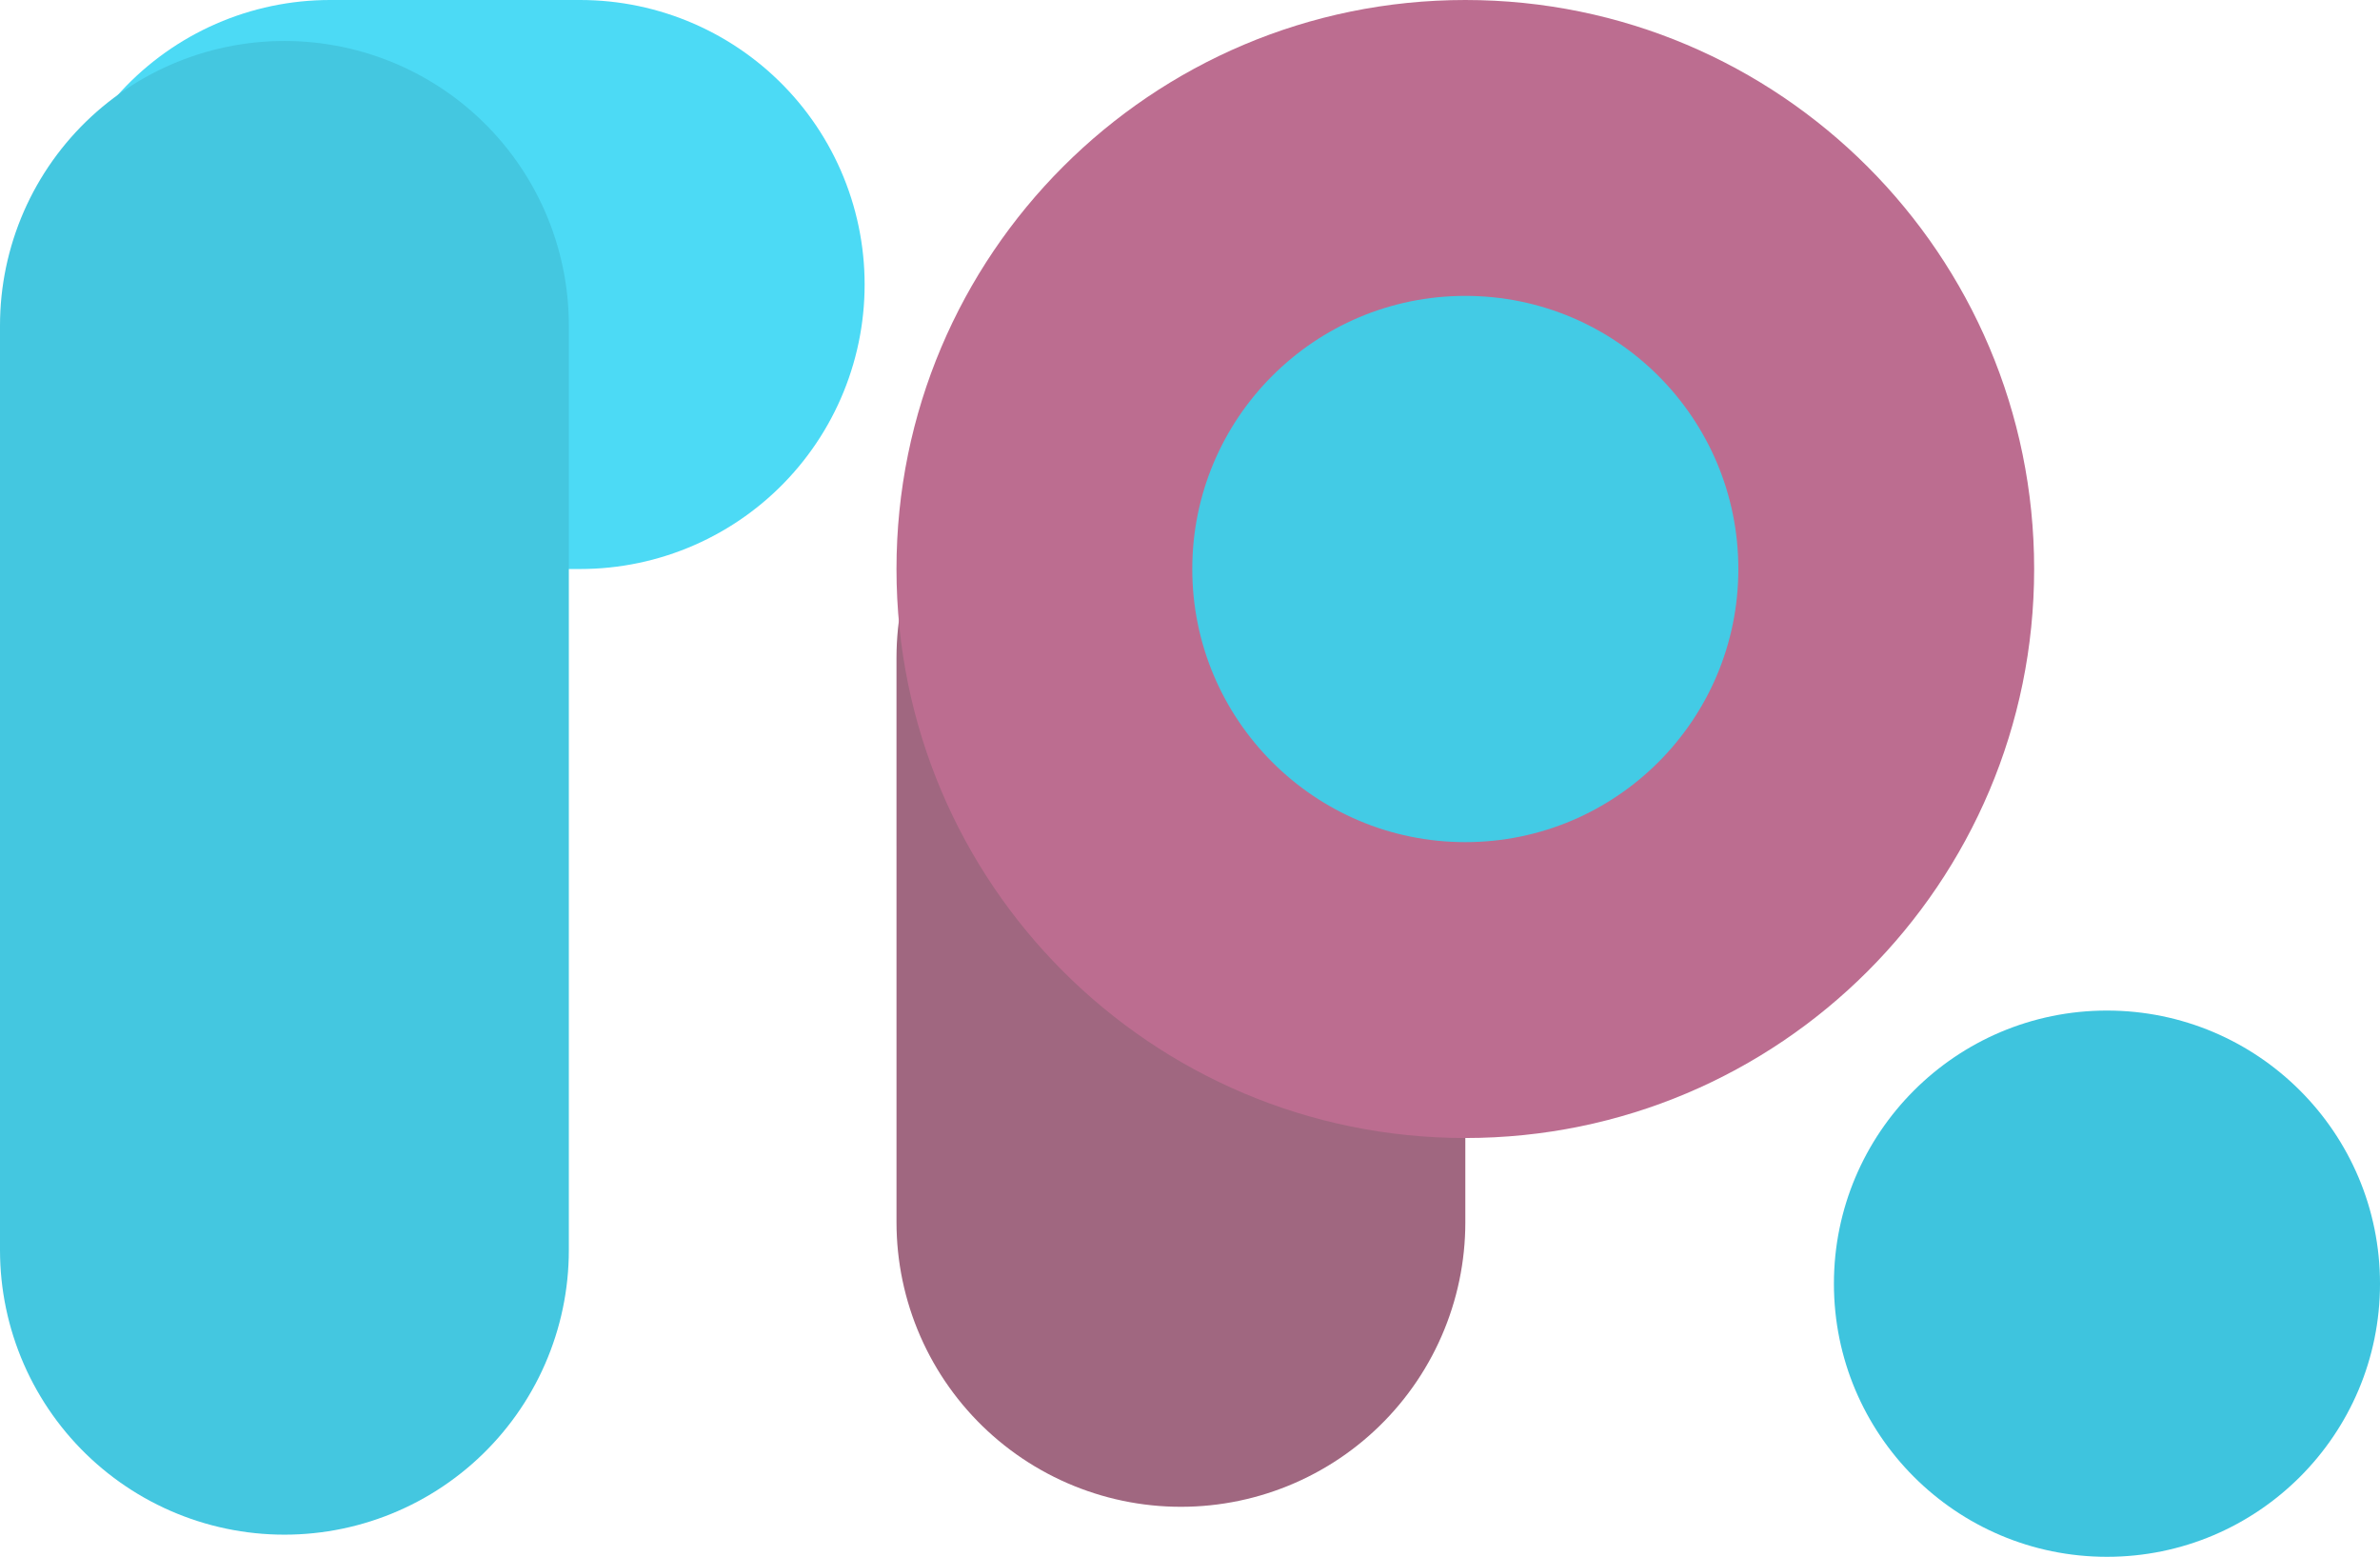
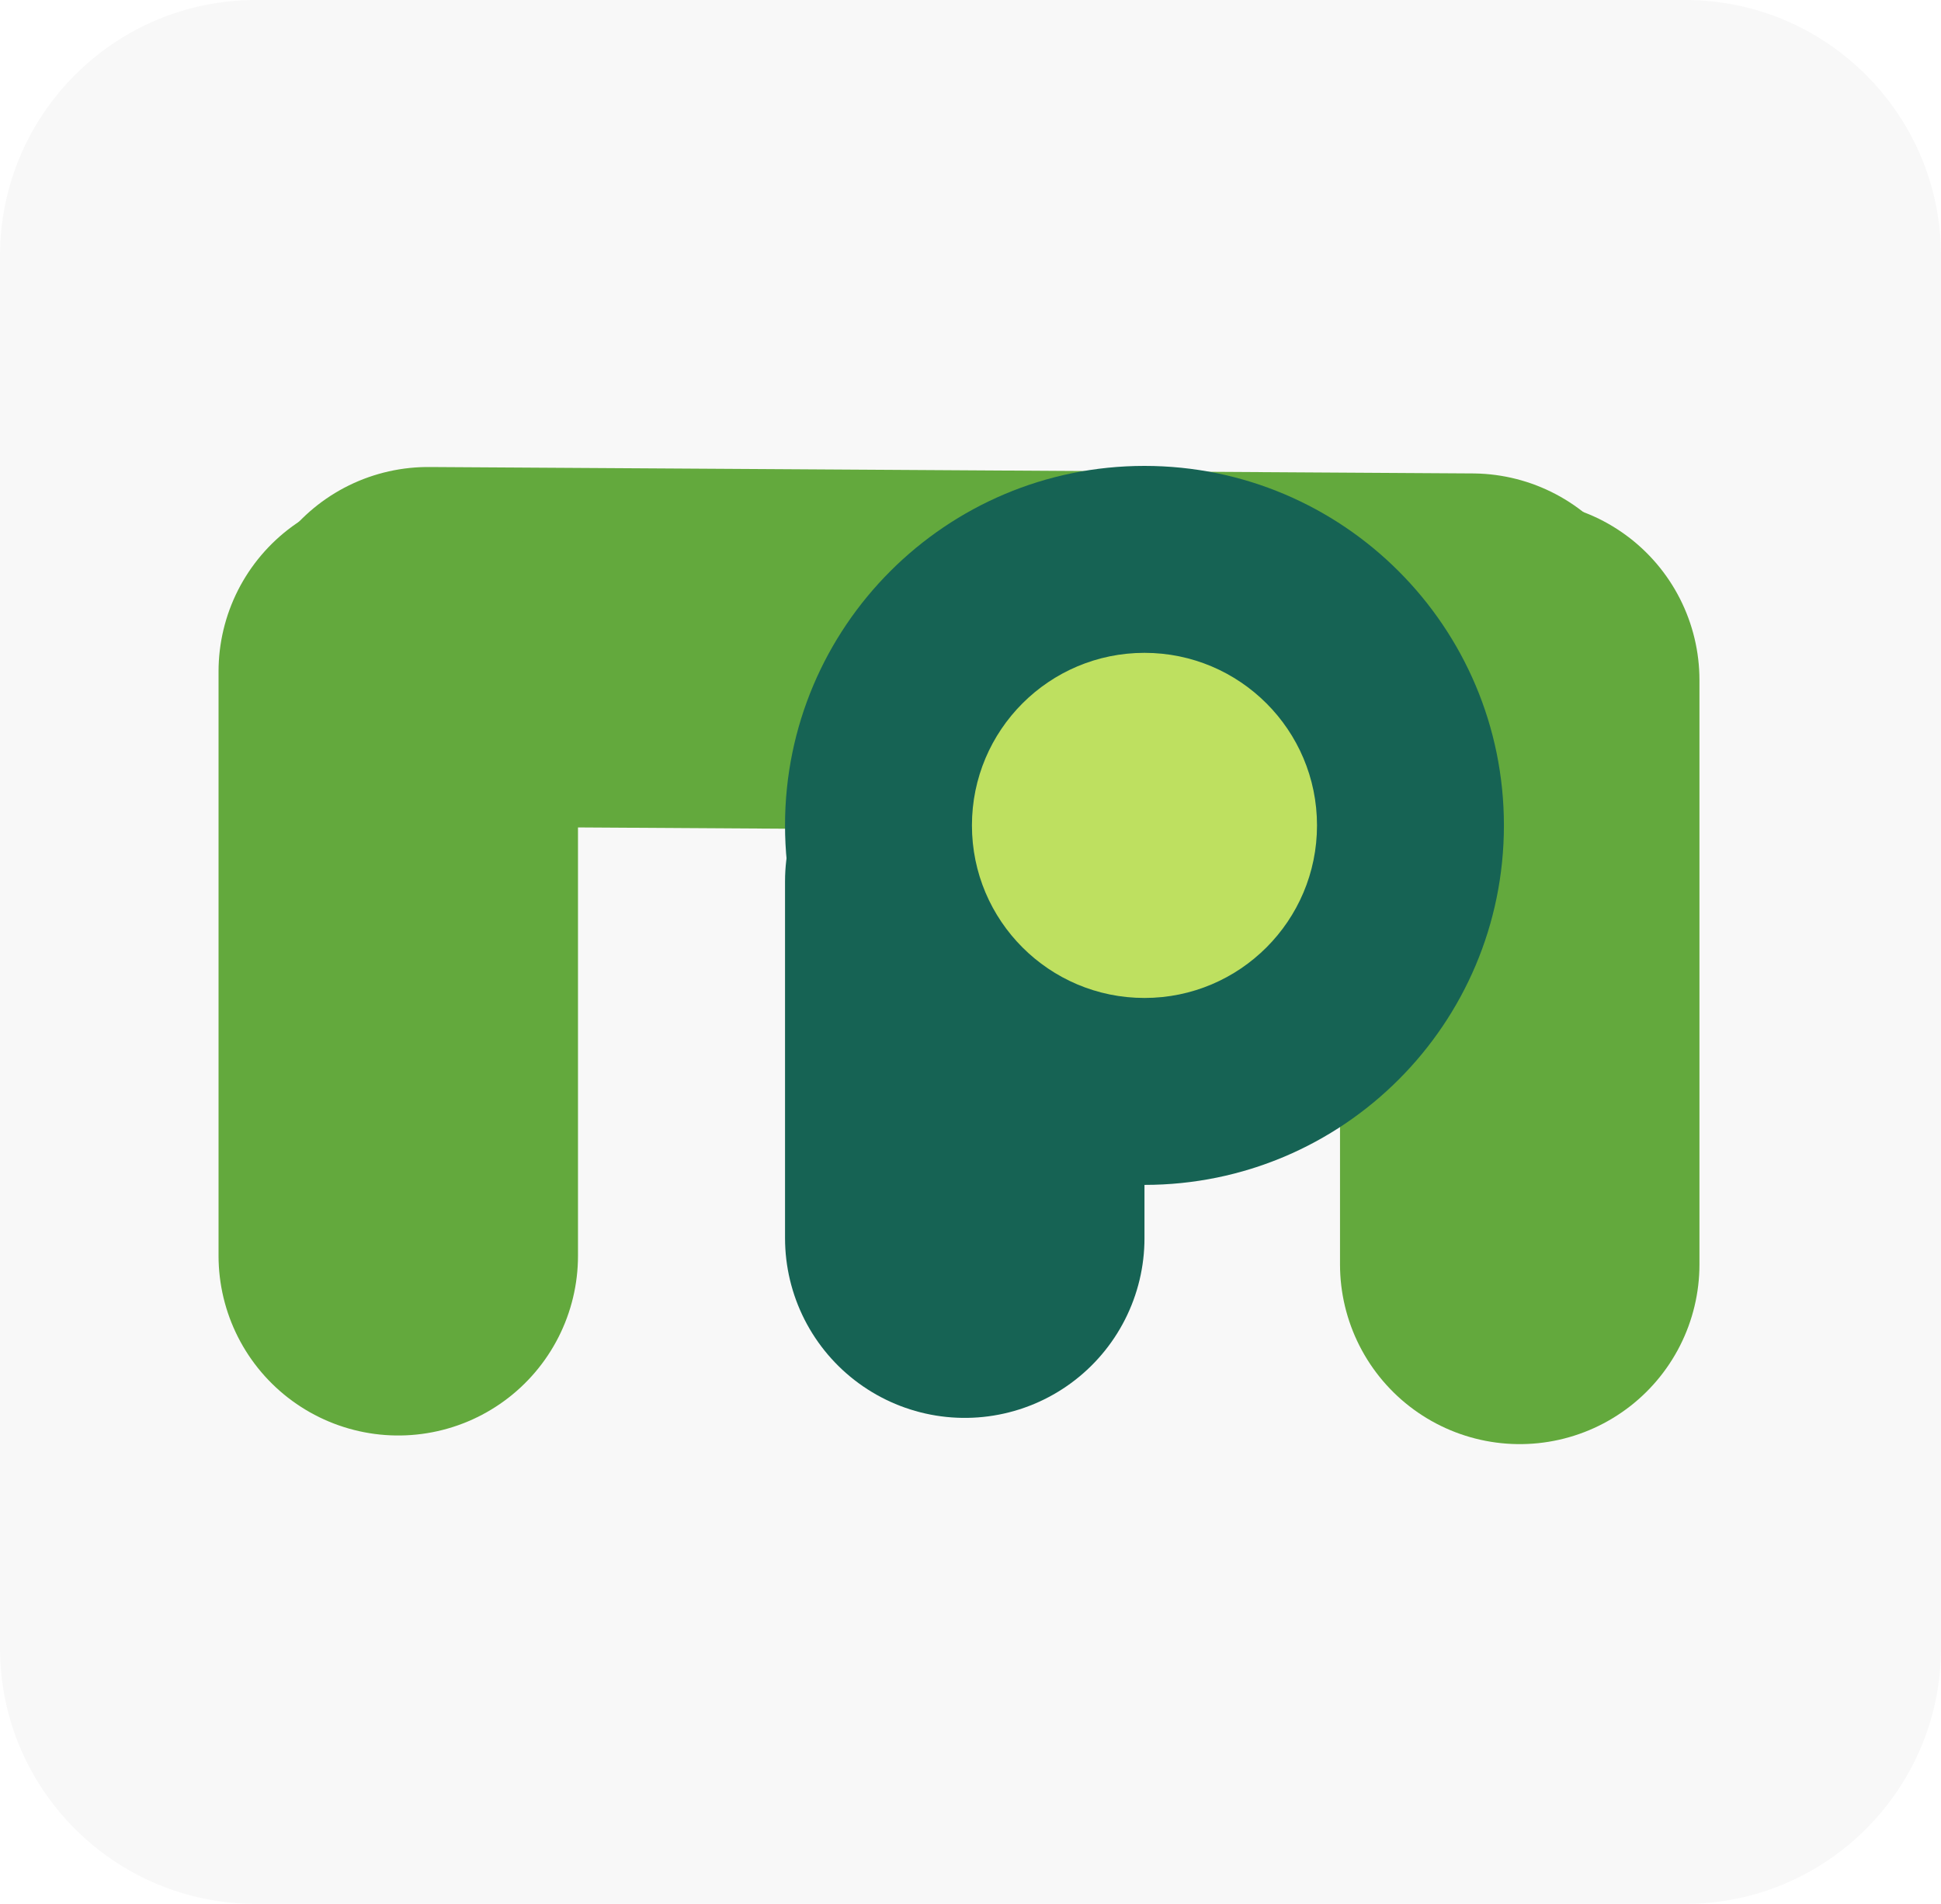
- <svg xmlns="http://www.w3.org/2000/svg" width="523" height="342" viewBox="0 0 523 342" fill="none">
-   <line x1="72.5" y1="62.5" x2="127.5" y2="62.5" stroke="#4CDAF5" stroke-width="125" stroke-linecap="round" />
-   <line x1="62.5" y1="274.635" x2="62.5" y2="71.5" stroke="#44C7E0" stroke-width="125" stroke-linecap="round" />
-   <line x1="259.504" y1="268.513" x2="259.501" y2="144.501" stroke="#A06780" stroke-width="125" stroke-linecap="round" />
-   <circle cx="322" cy="125" r="125" fill="#BC6D90" />
-   <circle cx="322" cy="125" r="60" fill="#43CBE5" />
-   <circle cx="463" cy="282" r="60" fill="#3EC4DE" />
+ <svg xmlns="http://www.w3.org/2000/svg" width="675" height="662" viewBox="0 0 675 662" fill="none">
+   <rect width="675" height="662" rx="89" fill="#F8F8F8" />
+   <line x1="148.883" y1="224.885" x2="511.885" y2="227.117" stroke="#63A93D" stroke-width="125" stroke-linecap="round" />
+   <line x1="138.5" y1="436.635" x2="138.5" y2="233.5" stroke="#63A93D" stroke-width="125" stroke-linecap="round" />
+   <line x1="528.5" y1="439.635" x2="528.5" y2="236.5" stroke="#63A93D" stroke-width="125" stroke-linecap="round" />
+   <line x1="335.504" y1="430.513" x2="335.501" y2="306.501" stroke="#166354" stroke-width="125" stroke-linecap="round" />
+   <circle cx="398" cy="287" r="125" fill="#166354" />
+   <circle cx="398" cy="287" r="60" fill="#BEE060" />
</svg>
